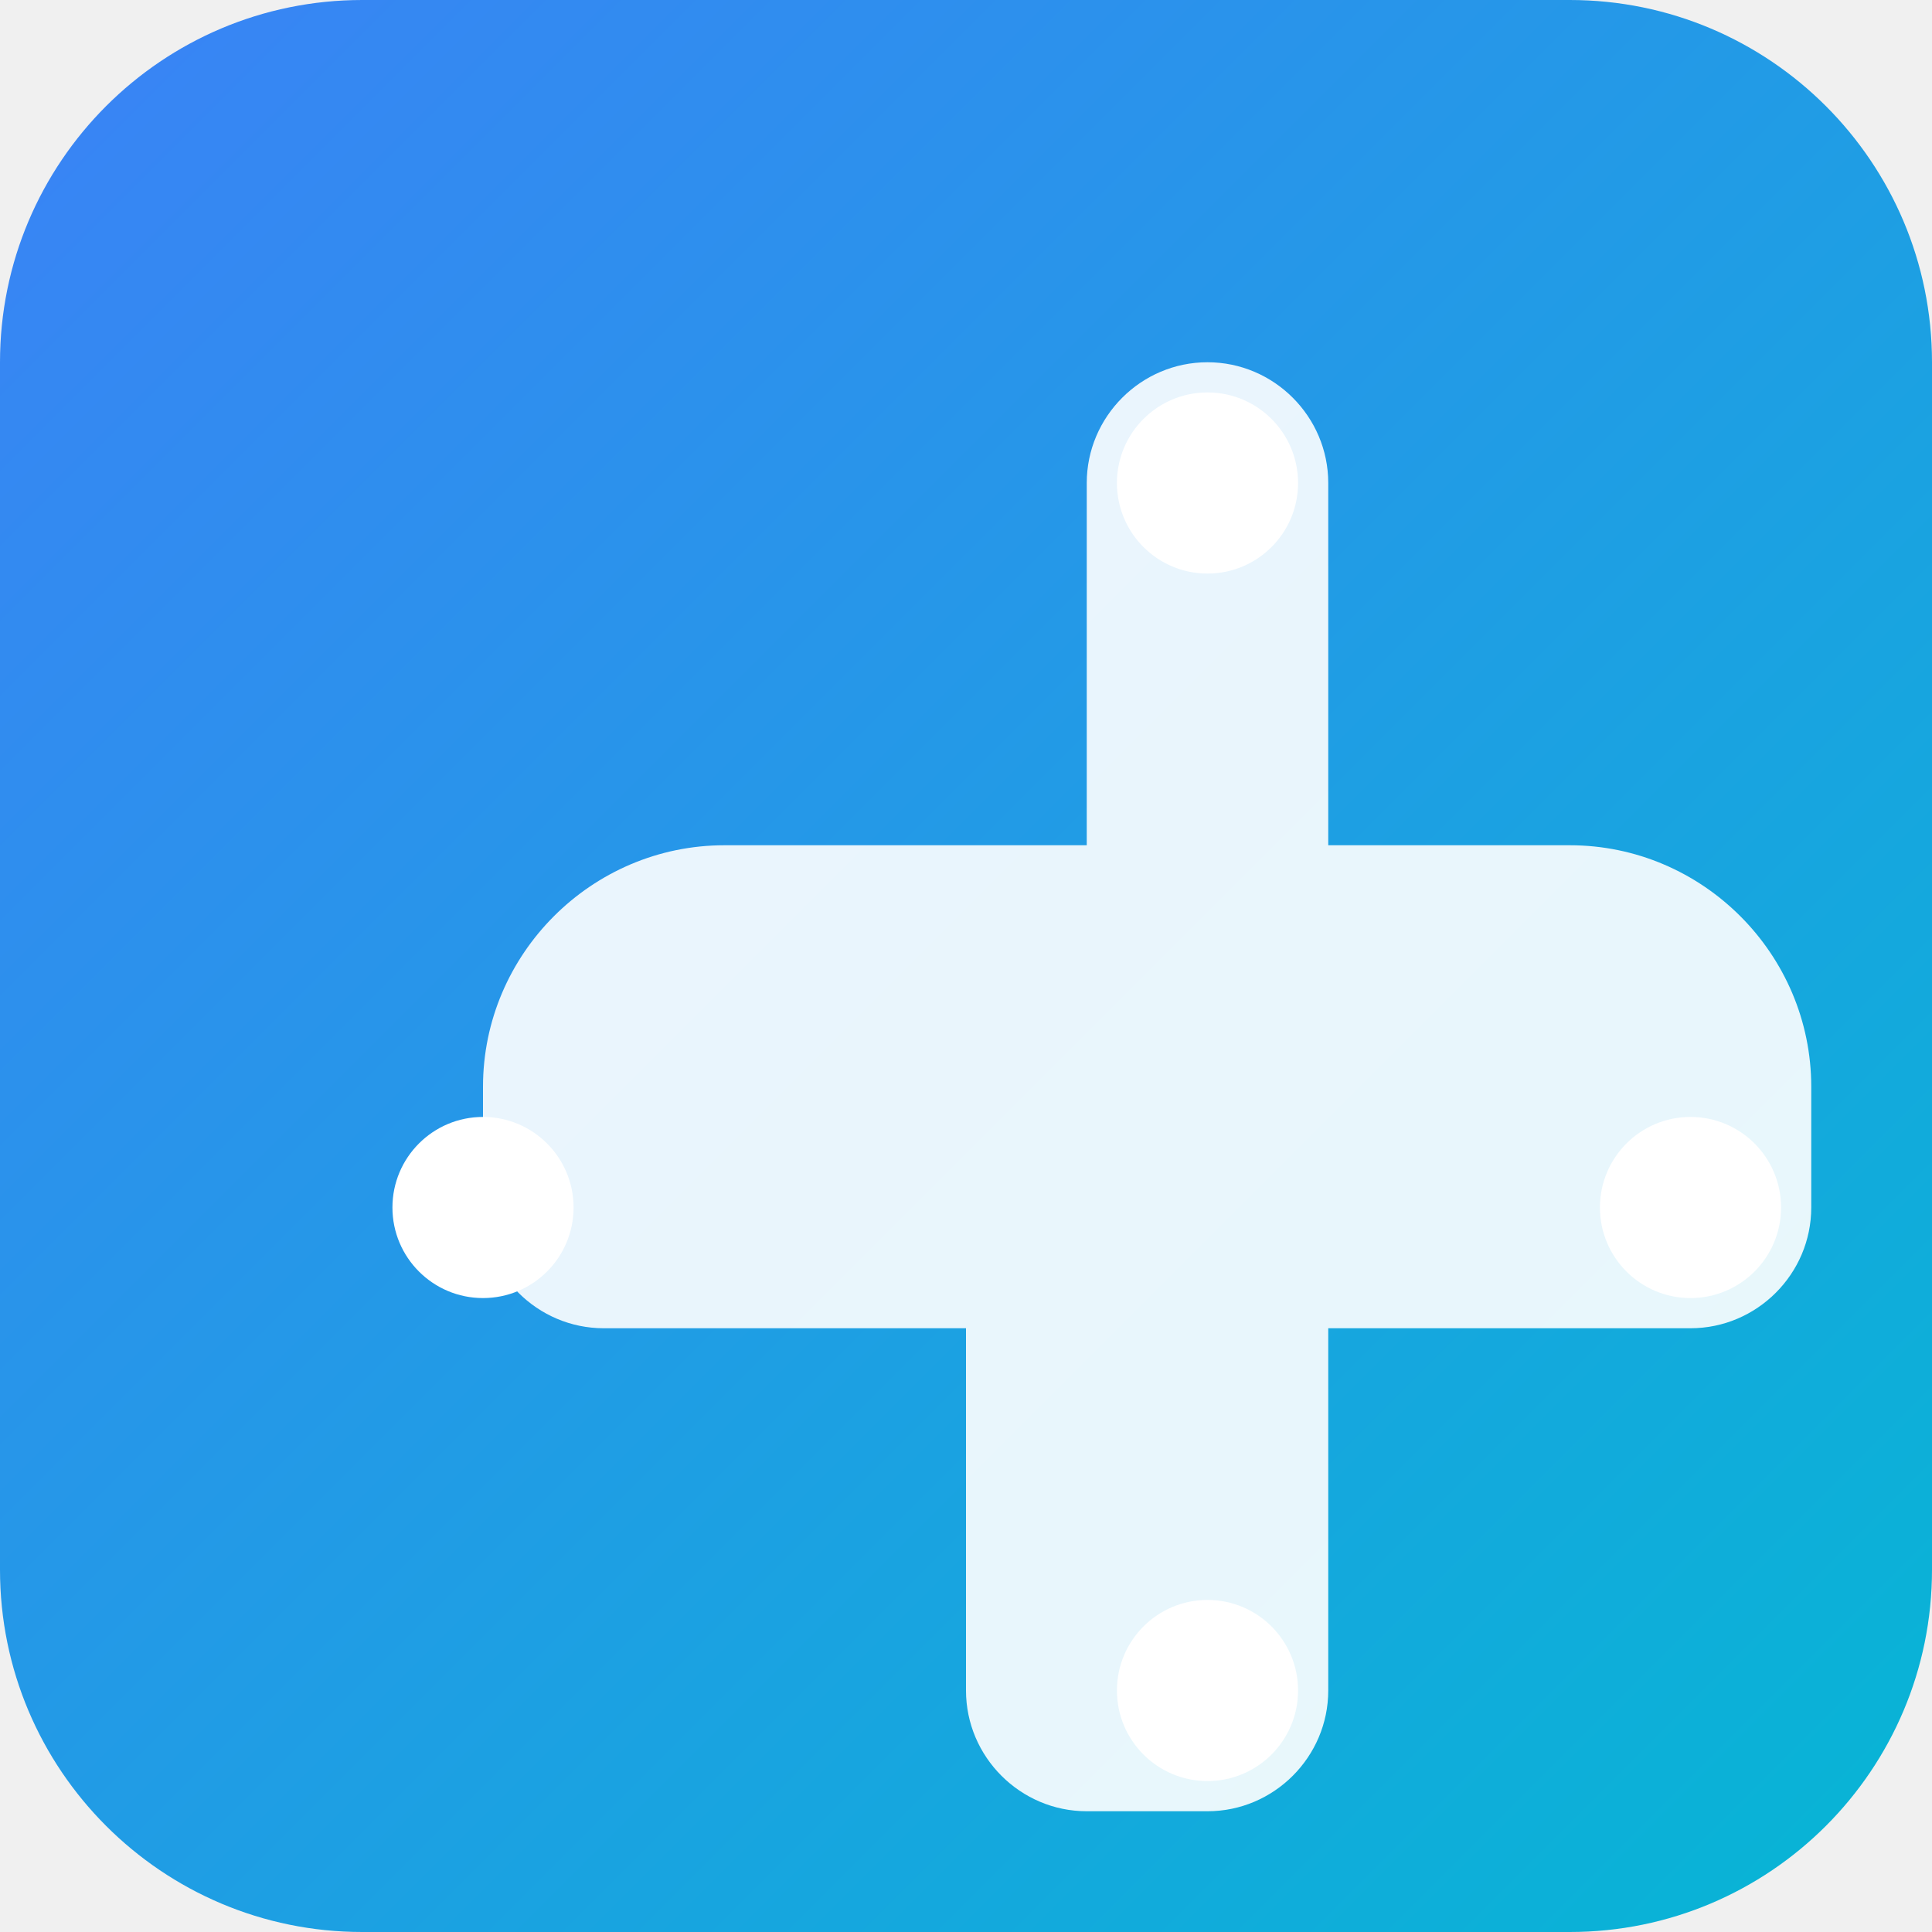
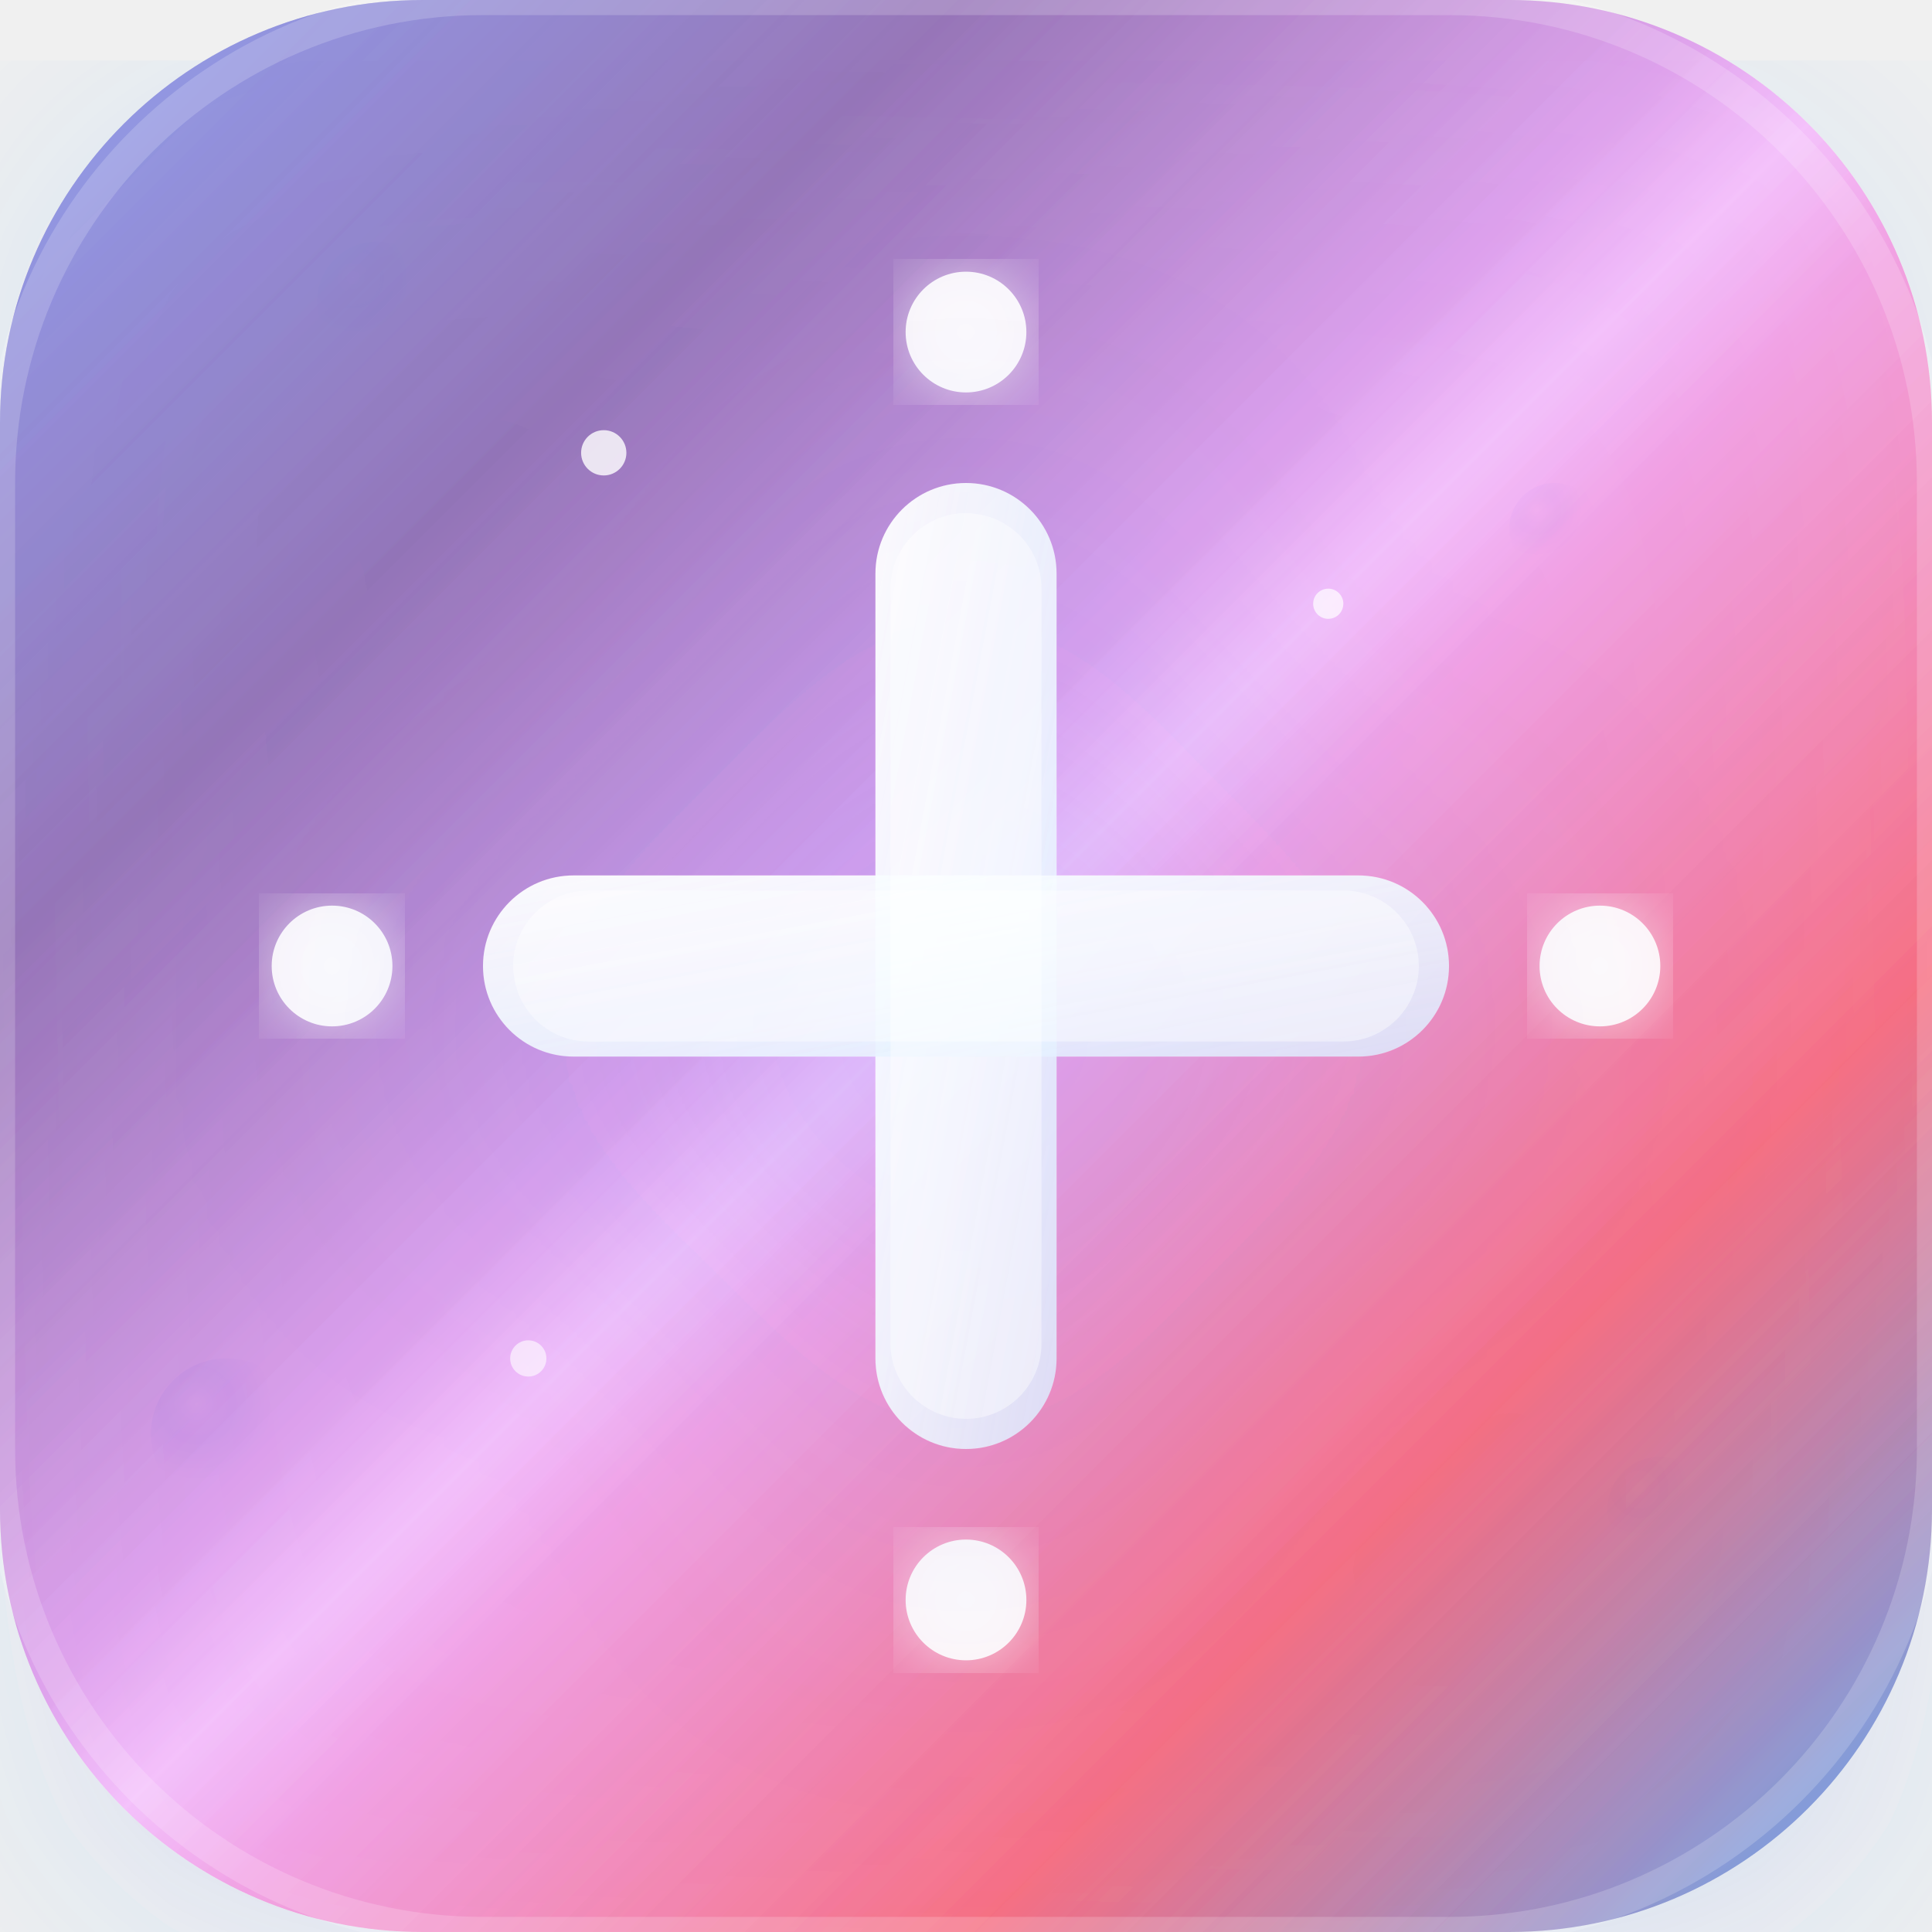
- <svg xmlns="http://www.w3.org/2000/svg" viewBox="0 0 128 128">
+ <svg xmlns="http://www.w3.org/2000/svg" viewBox="0 0 128 128" width="128" height="128">
  <defs>
-     <linearGradient id="g" x1="0" y1="0" x2="1" y2="1">
-       <stop offset="0%" stop-color="#3b82f6" />
-       <stop offset="100%" stop-color="#06b6d4" />
+     <linearGradient id="mainGradient" x1="0%" y1="0%" x2="100%" y2="100%">
+       <stop offset="0%" stop-color="#667eea" stop-opacity="1">
+         <animate attributeName="stop-color" values="#667eea;#764ba2;#f093fb;#f5576c;#667eea" dur="8s" repeatCount="indefinite" />
+       </stop>
+       <stop offset="25%" stop-color="#764ba2" stop-opacity="0.9">
+         <animate attributeName="stop-color" values="#764ba2;#f093fb;#f5576c;#4facfe;#764ba2" dur="8s" repeatCount="indefinite" />
+       </stop>
+       <stop offset="50%" stop-color="#f093fb" stop-opacity="0.8">
+         <animate attributeName="stop-color" values="#f093fb;#f5576c;#4facfe;#00f2fe;#f093fb" dur="8s" repeatCount="indefinite" />
+       </stop>
+       <stop offset="75%" stop-color="#f5576c" stop-opacity="0.9">
+         <animate attributeName="stop-color" values="#f5576c;#4facfe;#00f2fe;#667eea;#f5576c" dur="8s" repeatCount="indefinite" />
+       </stop>
+       <stop offset="100%" stop-color="#4facfe" stop-opacity="1">
+         <animate attributeName="stop-color" values="#4facfe;#00f2fe;#667eea;#764ba2;#4facfe" dur="8s" repeatCount="indefinite" />
+       </stop>
    </linearGradient>
+     <linearGradient id="glassGradient" x1="0%" y1="0%" x2="100%" y2="100%">
+       <stop offset="0%" stop-color="rgba(255,255,255,0.4)" stop-opacity="1" />
+       <stop offset="30%" stop-color="rgba(255,255,255,0.2)" stop-opacity="1" />
+       <stop offset="70%" stop-color="rgba(255,255,255,0.1)" stop-opacity="1" />
+       <stop offset="100%" stop-color="rgba(255,255,255,0.05)" stop-opacity="1" />
+     </linearGradient>
+     <linearGradient id="plusGradient" x1="0%" y1="0%" x2="100%" y2="100%">
+       <stop offset="0%" stop-color="#ffffff" stop-opacity="0.95">
+         <animate attributeName="stop-opacity" values="0.95;1;0.9;1;0.95" dur="4s" repeatCount="indefinite" />
+       </stop>
+       <stop offset="50%" stop-color="#f0f9ff" stop-opacity="0.9">
+         <animate attributeName="stop-opacity" values="0.9;0.95;1;0.9;0.9" dur="4s" repeatCount="indefinite" />
+       </stop>
+       <stop offset="100%" stop-color="#dbeafe" stop-opacity="0.85">
+         <animate attributeName="stop-opacity" values="0.85;0.9;0.95;1;0.85" dur="4s" repeatCount="indefinite" />
+       </stop>
+     </linearGradient>
+     <radialGradient id="orbGradient" cx="30%" cy="30%">
+       <stop offset="0%" stop-color="rgba(255,255,255,0.8)" stop-opacity="1" />
+       <stop offset="50%" stop-color="rgba(59,130,246,0.6)" stop-opacity="0.7" />
+       <stop offset="100%" stop-color="rgba(59,130,246,0.2)" stop-opacity="0" />
+     </radialGradient>
+     <filter id="glow">
+       <feGaussianBlur stdDeviation="3" result="coloredBlur" />
+       <feMerge>
+         <feMergeNode in="coloredBlur" />
+         <feMergeNode in="SourceGraphic" />
+       </feMerge>
+     </filter>
+     <filter id="dropshadow" x="-50%" y="-50%" width="200%" height="200%">
+       <feDropShadow dx="0" dy="8" stdDeviation="8" flood-color="rgba(0,0,0,0.3)" />
+       <feDropShadow dx="0" dy="4" stdDeviation="12" flood-color="rgba(59,130,246,0.2)" />
+     </filter>
+     <linearGradient id="shimmer" x1="0%" y1="0%" x2="100%" y2="100%">
+       <stop offset="0%" stop-color="rgba(255,255,255,0)" stop-opacity="0" />
+       <stop offset="45%" stop-color="rgba(255,255,255,0)" stop-opacity="0" />
+       <stop offset="50%" stop-color="rgba(255,255,255,0.3)" stop-opacity="1" />
+       <stop offset="55%" stop-color="rgba(255,255,255,0)" stop-opacity="0" />
+       <stop offset="100%" stop-color="rgba(255,255,255,0)" stop-opacity="0" />
+       <animateTransform attributeName="gradientTransform" type="translate" values="-200 -200;300 300;-200 -200" dur="4s" repeatCount="indefinite" />
+     </linearGradient>
+     <animate id="pulseAnim" attributeName="r" values="4;6;4" dur="3s" repeatCount="indefinite" />
  </defs>
-   <rect width="128" height="128" rx="24" fill="url(#g)" />
-   <g fill="#fff" transform="translate(16,16)">
-     <path d="M64 8c-4.4 0-8 3.6-8 8v24H32c-8.8 0-16 7.2-16 16v8c0 4.4 3.6 8 8 8h24v24c0 4.4 3.6 8 8 8h8c4.4 0 8-3.6 8-8V72h24c4.4 0 8-3.6 8-8v-8c0-8.8-7.2-16-16-16H72V16c0-4.4-3.6-8-8-8h0z" opacity="0.9" />
-     <circle cx="64" cy="16" r="6" />
-     <circle cx="16" cy="64" r="6" />
-     <circle cx="64" cy="96" r="6" />
-     <circle cx="96" cy="64" r="6" />
+   <circle cx="25" cy="20" r="4" fill="url(#orbGradient)" opacity="0.6">
+     <animateTransform attributeName="transform" type="translate" values="0,0;5,-8;-3,5;0,0" dur="12s" repeatCount="indefinite" />
+     <animate attributeName="opacity" values="0.6;0.9;0.4;0.8;0.6" dur="8s" repeatCount="indefinite" />
+   </circle>
+   <circle cx="103" cy="35" r="3" fill="url(#orbGradient)" opacity="0.5">
+     <animateTransform attributeName="transform" type="translate" values="0,0;-4,6;8,-2;0,0" dur="10s" repeatCount="indefinite" />
+     <animate attributeName="opacity" values="0.5;0.8;0.3;0.7;0.5" dur="6s" repeatCount="indefinite" />
+   </circle>
+   <circle cx="15" cy="95" r="5" fill="url(#orbGradient)" opacity="0.7">
+     <animateTransform attributeName="transform" type="translate" values="0,0;7,-4;-2,8;0,0" dur="14s" repeatCount="indefinite" />
+     <animate attributeName="opacity" values="0.7;0.4;0.9;0.5;0.7" dur="7s" repeatCount="indefinite" />
+   </circle>
+   <circle cx="110" cy="100" r="3.5" fill="url(#orbGradient)" opacity="0.6">
+     <animateTransform attributeName="transform" type="translate" values="0,0;-6,3;4,-7;0,0" dur="11s" repeatCount="indefinite" />
+     <animate attributeName="opacity" values="0.6;0.9;0.3;0.8;0.6" dur="9s" repeatCount="indefinite" />
+   </circle>
+   <rect width="128" height="128" rx="28" ry="28" fill="url(#mainGradient)" filter="url(#dropshadow)">
+     <animate attributeName="rx" values="28;32;28" dur="6s" repeatCount="indefinite" />
+     <animate attributeName="ry" values="28;32;28" dur="6s" repeatCount="indefinite" />
+   </rect>
+   <rect width="128" height="128" rx="28" ry="28" fill="url(#glassGradient)" opacity="0.7">
+     <animate attributeName="opacity" values="0.7;0.9;0.6;0.8;0.7" dur="8s" repeatCount="indefinite" />
+   </rect>
+   <rect width="128" height="128" rx="28" ry="28" fill="url(#shimmer)" opacity="0.8" />
+   <circle cx="64" cy="22" r="4" fill="rgba(255,255,255,0.9)" filter="url(#glow)">
+     <animate attributeName="r" values="4;6;4" dur="4s" repeatCount="indefinite" begin="0s" />
+     <animate attributeName="opacity" values="0.9;1;0.7;1;0.9" dur="4s" repeatCount="indefinite" />
+   </circle>
+   <circle cx="22" cy="64" r="4" fill="rgba(255,255,255,0.9)" filter="url(#glow)">
+     <animate attributeName="r" values="4;6;4" dur="4s" repeatCount="indefinite" begin="1s" />
+     <animate attributeName="opacity" values="0.9;1;0.7;1;0.9" dur="4s" repeatCount="indefinite" begin="1s" />
+   </circle>
+   <circle cx="64" cy="106" r="4" fill="rgba(255,255,255,0.9)" filter="url(#glow)">
+     <animate attributeName="r" values="4;6;4" dur="4s" repeatCount="indefinite" begin="2s" />
+     <animate attributeName="opacity" values="0.9;1;0.7;1;0.9" dur="4s" repeatCount="indefinite" begin="2s" />
+   </circle>
+   <circle cx="106" cy="64" r="4" fill="rgba(255,255,255,0.9)" filter="url(#glow)">
+     <animate attributeName="r" values="4;6;4" dur="4s" repeatCount="indefinite" begin="3s" />
+     <animate attributeName="opacity" values="0.9;1;0.7;1;0.9" dur="4s" repeatCount="indefinite" begin="3s" />
+   </circle>
+   <g transform="translate(64,64)" filter="url(#dropshadow)">
+     <rect x="-6" y="-32" width="12" height="64" rx="6" ry="6" fill="url(#plusGradient)">
+       <animateTransform attributeName="transform" type="scale" values="1,1;1.05,1.1;1,1" dur="6s" repeatCount="indefinite" />
+     </rect>
+     <rect x="-32" y="-6" width="64" height="12" rx="6" ry="6" fill="url(#plusGradient)">
+       <animateTransform attributeName="transform" type="scale" values="1,1;1.1,1.05;1,1" dur="6s" repeatCount="indefinite" begin="1s" />
+     </rect>
+     <rect x="-5" y="-30" width="10" height="60" rx="5" ry="5" fill="rgba(255,255,255,0.4)">
+       <animate attributeName="opacity" values="0.4;0.7;0.3;0.6;0.4" dur="5s" repeatCount="indefinite" />
+     </rect>
+     <rect x="-30" y="-5" width="60" height="10" rx="5" ry="5" fill="rgba(255,255,255,0.4)">
+       <animate attributeName="opacity" values="0.4;0.7;0.3;0.6;0.4" dur="5s" repeatCount="indefinite" begin="0.5s" />
+     </rect>
  </g>
+   <rect width="128" height="128" rx="32" ry="32" fill="none" stroke="rgba(255,255,255,0.3)" stroke-width="2" opacity="0.6">
+     <animate attributeName="opacity" values="0.6;1;0.4;0.8;0.6" dur="8s" repeatCount="indefinite" />
+     <animate attributeName="stroke-width" values="2;3;1;2;2" dur="8s" repeatCount="indefinite" />
+   </rect>
+   <circle cx="40" cy="30" r="1.5" fill="rgba(255,255,255,0.8)">
+     <animateTransform attributeName="transform" type="translate" values="0,0;20,-40;0,0" dur="8s" repeatCount="indefinite" />
+     <animate attributeName="opacity" values="0;1;0" dur="8s" repeatCount="indefinite" />
+   </circle>
+   <circle cx="88" cy="40" r="1" fill="rgba(255,255,255,0.7)">
+     <animateTransform attributeName="transform" type="translate" values="0,0;-15,-35;0,0" dur="10s" repeatCount="indefinite" />
+     <animate attributeName="opacity" values="0;0.8;0" dur="10s" repeatCount="indefinite" />
+   </circle>
+   <circle cx="35" cy="90" r="1.2" fill="rgba(255,255,255,0.6)">
+     <animateTransform attributeName="transform" type="translate" values="0,0;25,-45;0,0" dur="12s" repeatCount="indefinite" />
+     <animate attributeName="opacity" values="0;0.9;0" dur="12s" repeatCount="indefinite" />
+   </circle>
+   <rect width="128" height="128" fill="transparent" cursor="pointer">
+     </rect>
</svg>
